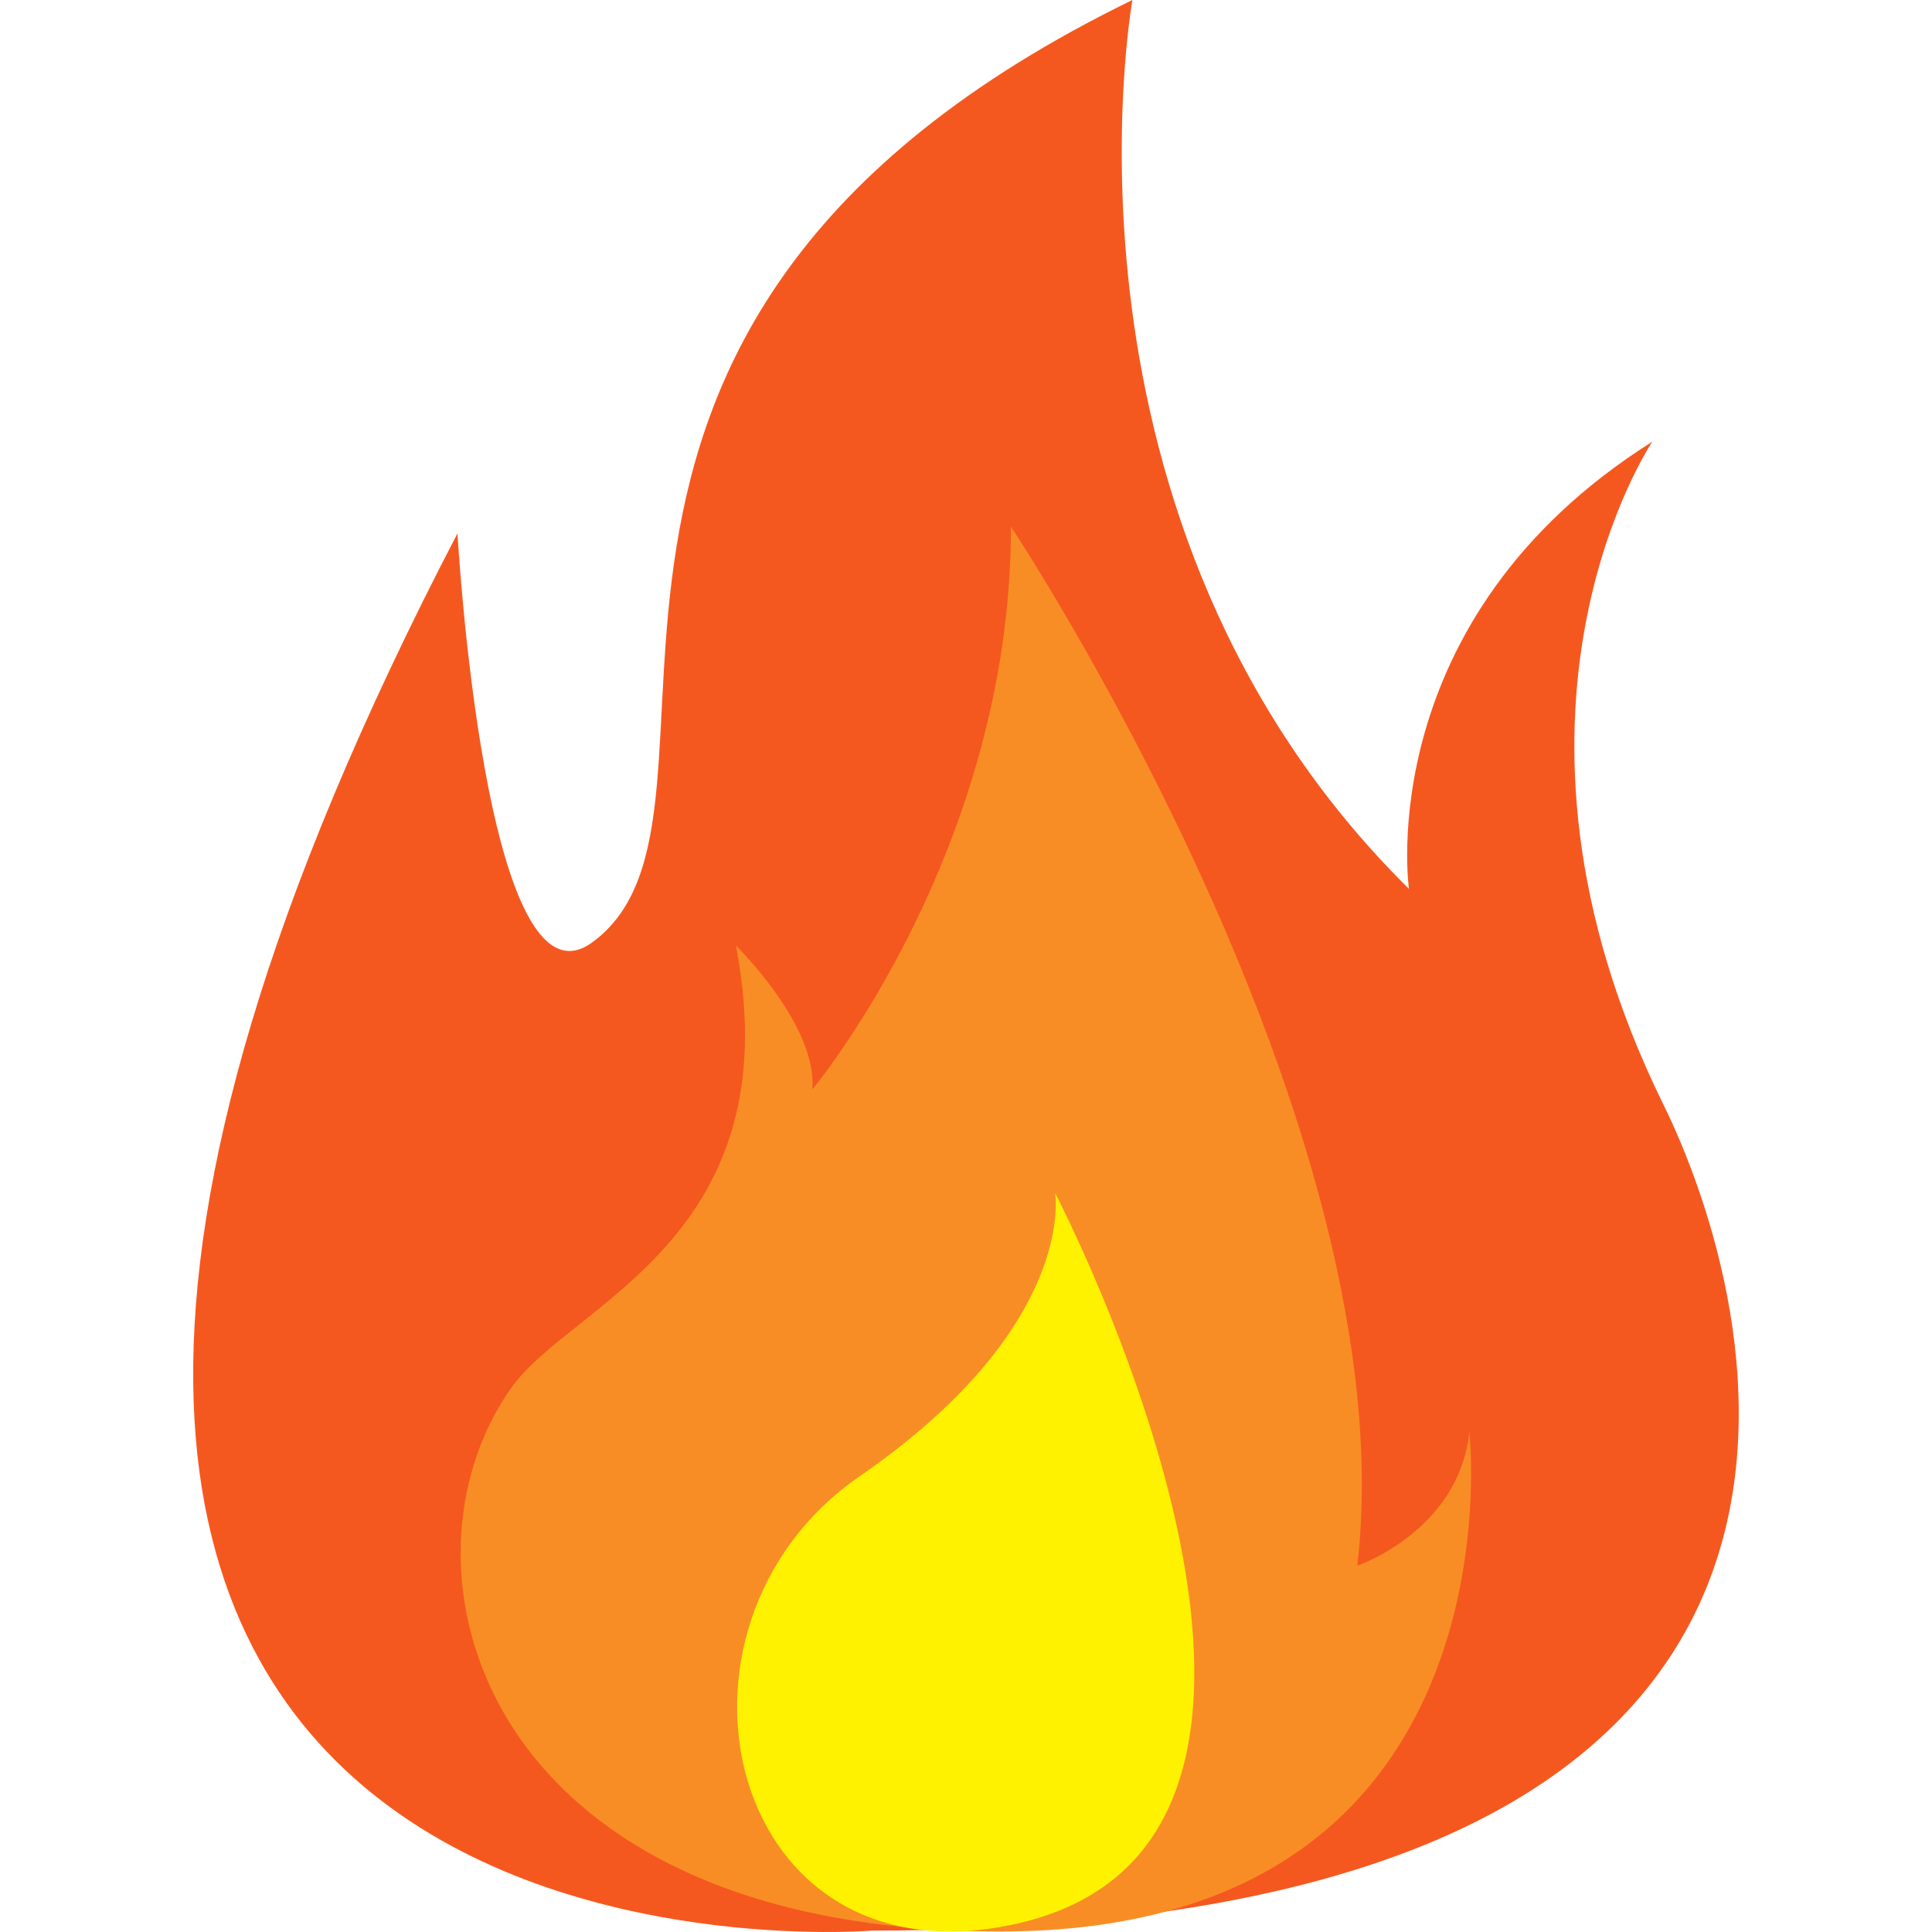
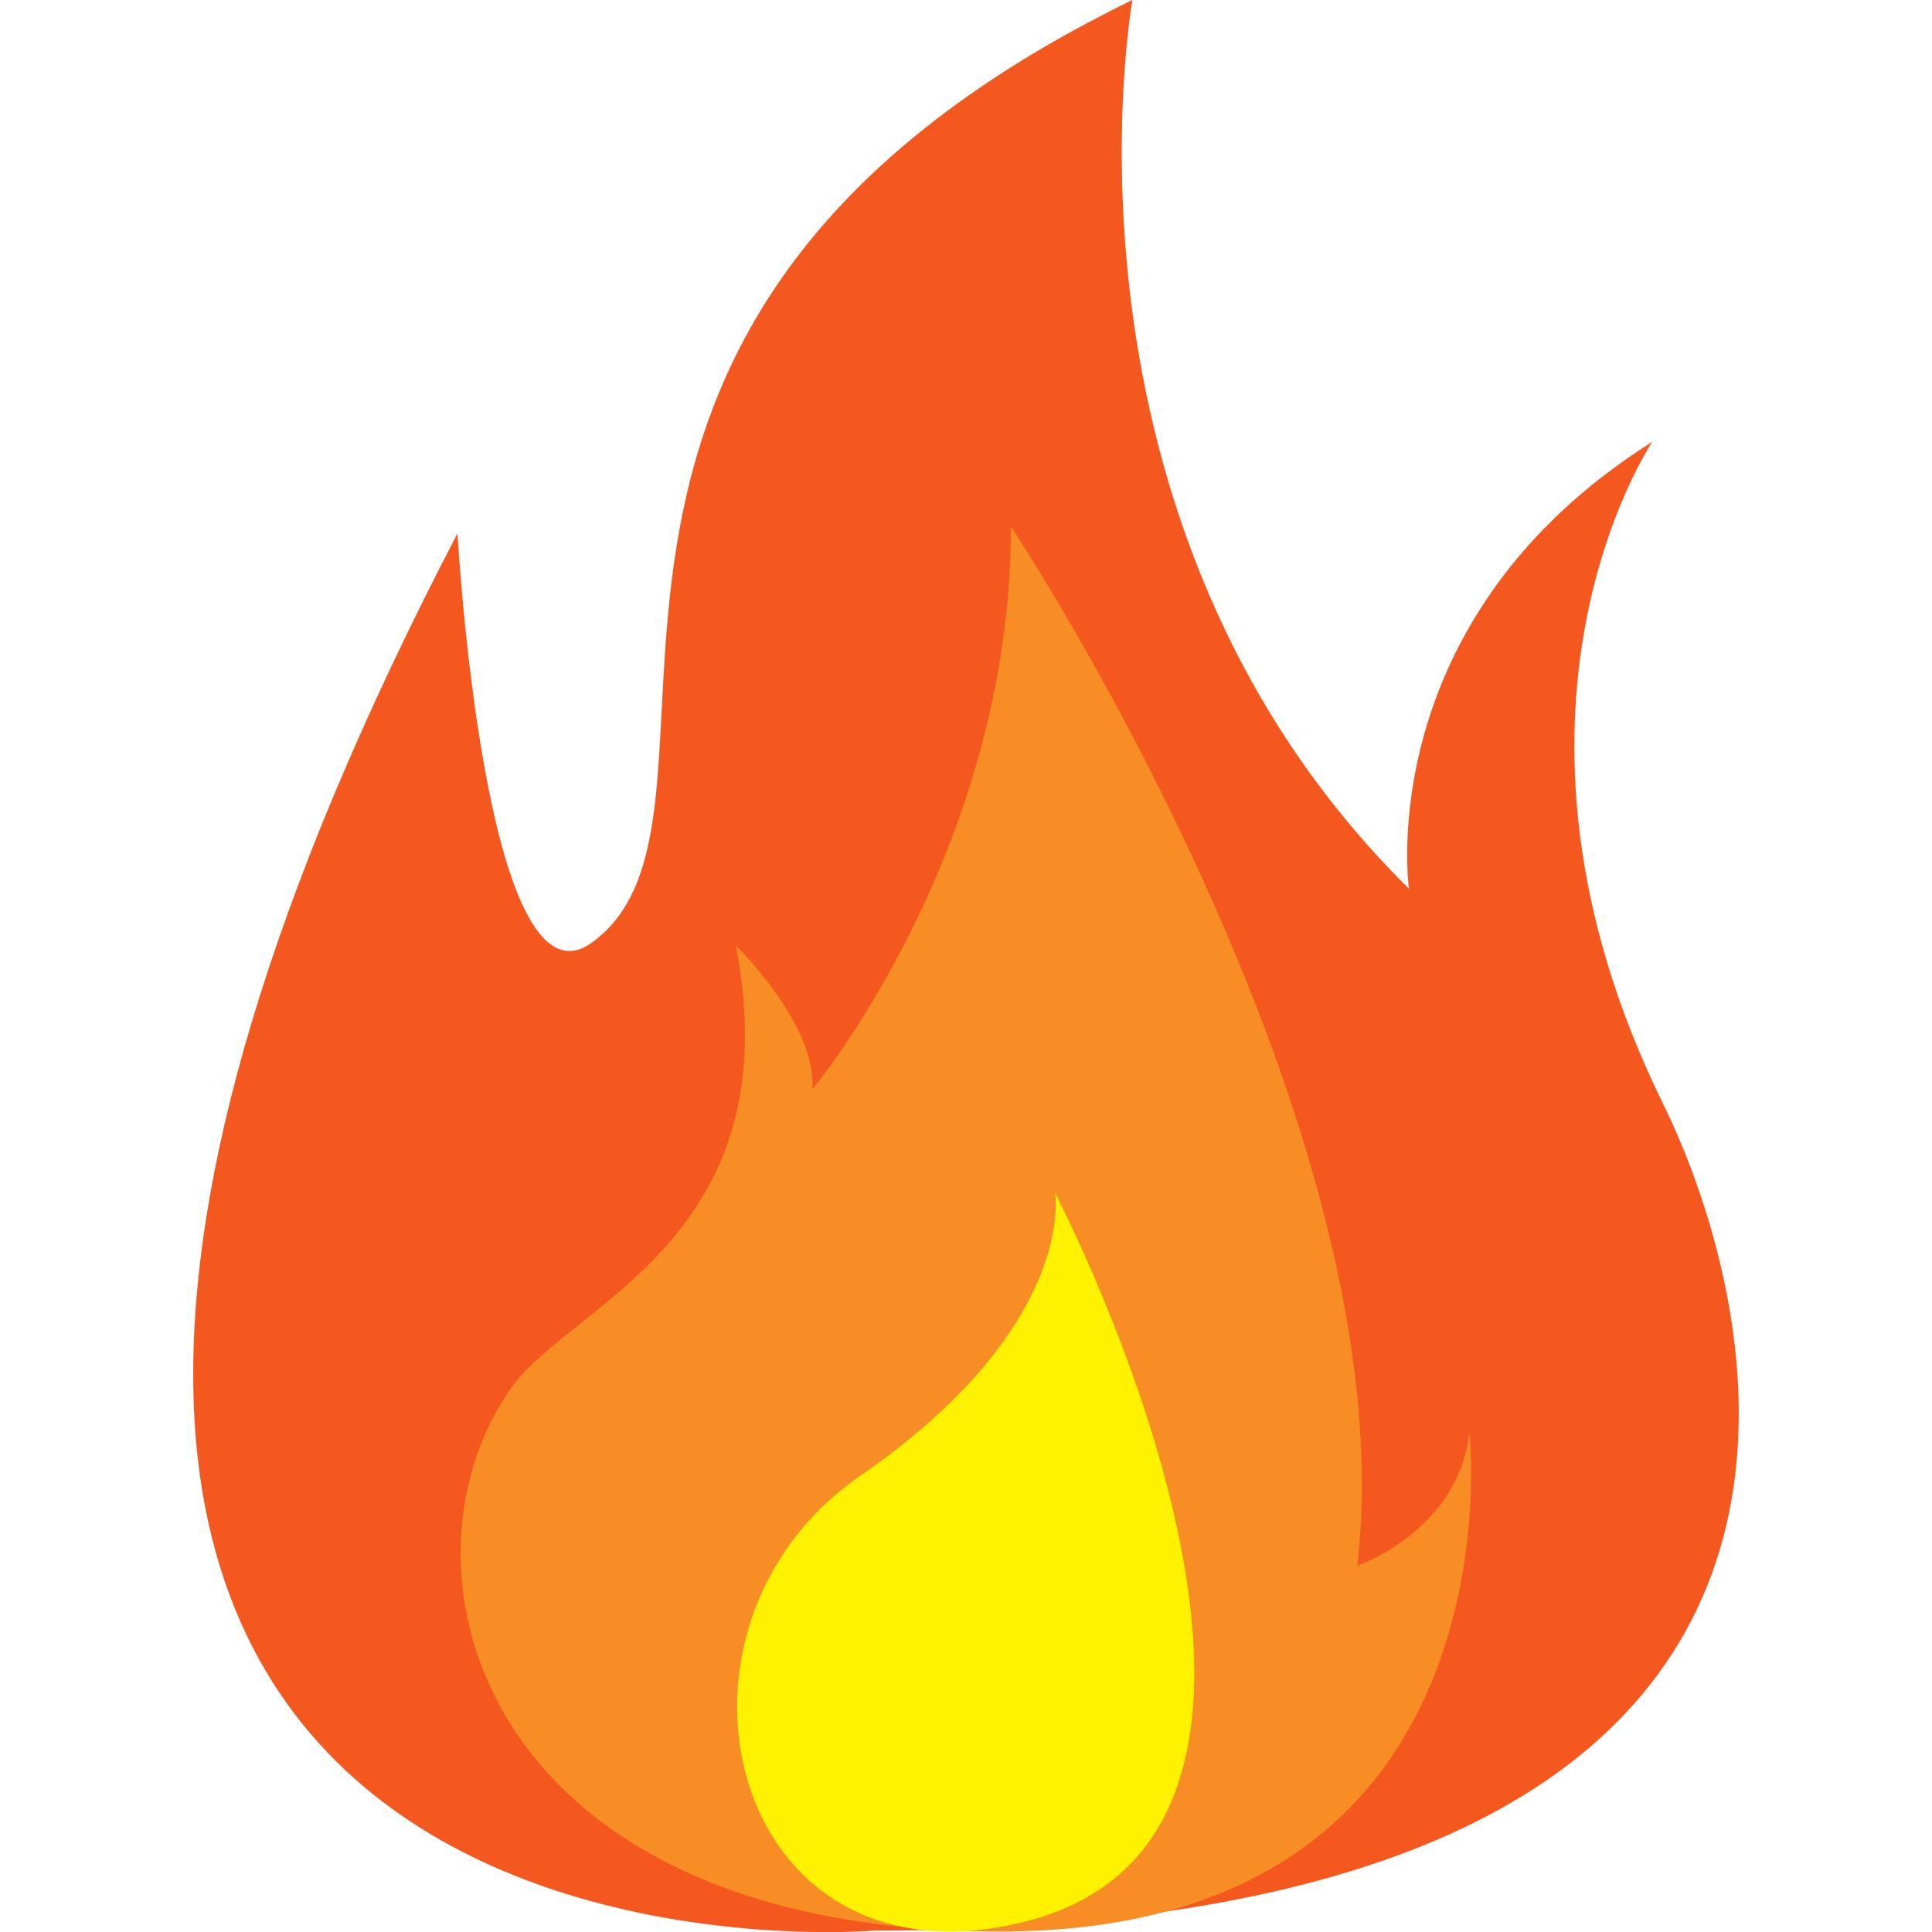
- <svg xmlns="http://www.w3.org/2000/svg" width="15" height="15" viewBox="0 0 15 15" fill="none">
-   <path d="M6.772 14.989C6.772 14.989 -2.504 15.769 3.552 4.141C3.552 4.141 3.763 7.922 4.596 7.318C5.972 6.322 3.574 2.543 8.792 0C8.792 0 8.061 4.057 10.939 6.901C10.939 6.901 10.639 4.809 12.829 3.429C12.829 3.429 11.411 5.521 12.914 8.574C13.626 10.021 15.145 14.989 6.772 14.989Z" fill="#F5581F" />
-   <path d="M5.714 7.342C5.714 7.342 6.346 7.958 6.307 8.458C6.307 8.458 7.849 6.612 7.849 4.089C7.849 4.089 10.934 8.729 10.538 12.156C10.538 12.156 11.329 11.887 11.408 11.116C11.408 11.116 11.843 14.996 7.769 14.996C3.696 14.996 2.985 12.151 3.974 10.769C4.439 10.118 6.149 9.614 5.714 7.342Z" fill="#F98D25" />
-   <path d="M8.192 9.263C8.192 9.263 10.802 14.262 7.909 14.932C5.641 15.457 4.982 12.63 6.674 11.462C8.367 10.294 8.192 9.263 8.192 9.263Z" fill="#FFF200" />
+ <svg xmlns="http://www.w3.org/2000/svg" width="15" height="15" fill="none">
+   <path fill="#F5581F" d="M6.772 14.99s-9.276.78-3.22-10.849c0 0 .21 3.781 1.044 3.177C5.972 6.322 3.574 2.543 8.792 0c0 0-.73 4.057 2.147 6.9 0 0-.3-2.09 1.89-3.47 0 0-1.418 2.09.085 5.144.712 1.447 2.231 6.415-6.142 6.415Z" />
+   <path fill="#F98D25" d="M5.714 7.342s.632.616.593 1.116c0 0 1.542-1.846 1.542-4.37 0 0 3.085 4.64 2.689 8.068 0 0 .791-.27.87-1.04 0 0 .435 3.88-3.639 3.88-4.073 0-4.784-2.845-3.795-4.227.465-.65 2.175-1.155 1.74-3.427Z" />
+   <path fill="#FFF200" d="M8.192 9.263s2.61 4.999-.283 5.669c-2.268.525-2.927-2.302-1.235-3.47 1.693-1.168 1.518-2.199 1.518-2.199Z" />
</svg>
